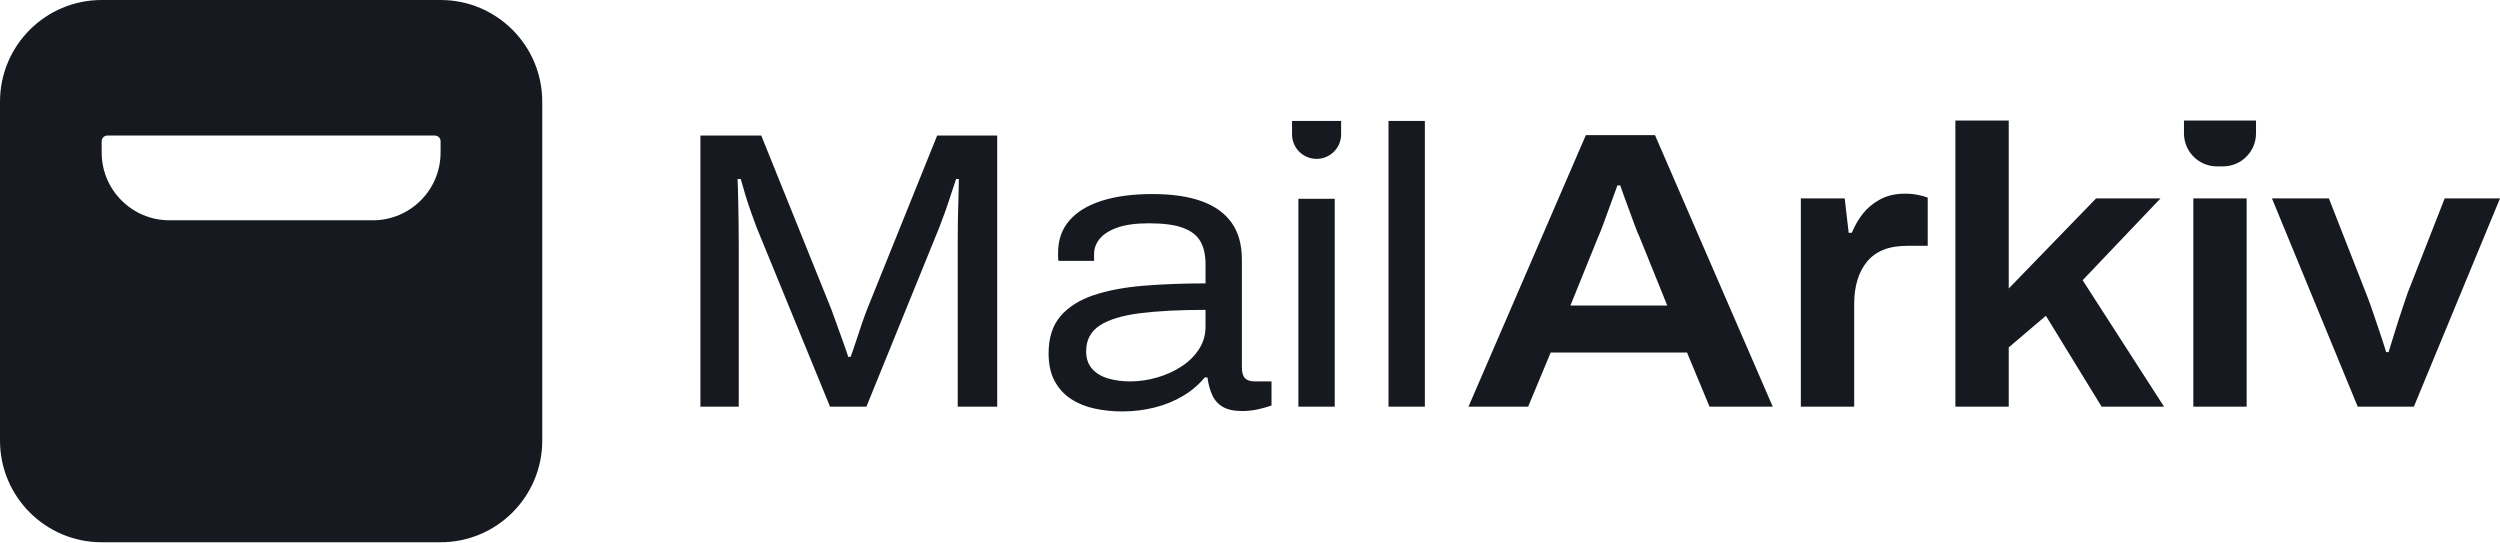
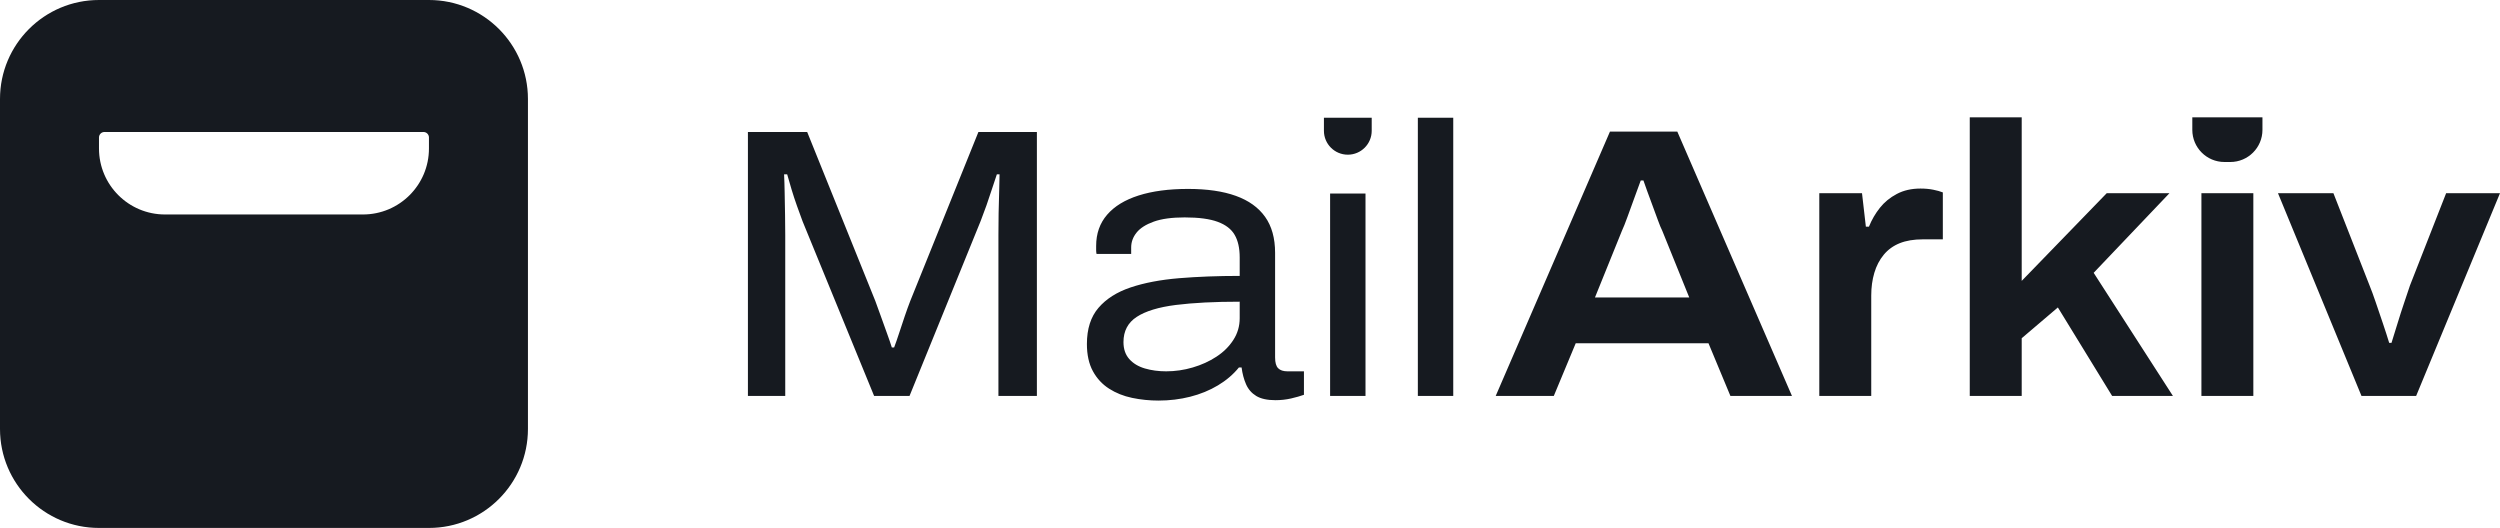
- <svg xmlns="http://www.w3.org/2000/svg" viewBox="0 0 110.649 24" fill="#161a20" role="img" aria-label="MailArkiv">
+ <svg xmlns="http://www.w3.org/2000/svg" viewBox="0 0 113.649 24" fill="#161a20" role="img" aria-label="MailArkiv">
  <path fill-rule="evenodd" d="M4.5 0H19.5A4.5 4.5 0 0 1 24 4.5V19.5A4.5 4.5 0 0 1 19.5 24H4.5A4.5 4.5 0 0 1 0 19.5V4.5A4.5 4.5 0 0 1 4.5 0ZM4.75 6H19.25A0.25 0.25 0 0 1 19.5 6.25V6.75A3 3 0 0 1 16.5 9.75H7.5A3 3 0 0 1 4.5 6.75V6.25A0.25 0.25 0 0 1 4.75 6Z" />
-   <g transform="translate(29.338 18) scale(0.12)">
+   <g transform="translate(32.338 18) scale(0.12)">
    <path d="M13.85 0L13.85 -100L36.3 -100L62.1 -36.01Q62.97 -33.67 64.14 -30.39Q65.31 -27.11 66.47 -23.91Q67.64 -20.7 68.37 -18.37L69.24 -18.37Q70.12 -20.7 71.14 -23.83Q72.16 -26.97 73.25 -30.17Q74.34 -33.38 75.36 -36.01L101.17 -100L123.32 -100L123.32 0L108.75 0L108.75 -60.93Q108.75 -64.72 108.82 -69.24Q108.89 -73.76 109.04 -77.77Q109.18 -81.78 109.18 -83.97L108.16 -83.97Q107.43 -81.92 106.41 -78.72Q105.39 -75.51 104.23 -72.23Q103.06 -68.95 102.04 -66.33L75.07 0L61.66 0L34.55 -66.18Q33.53 -68.95 32.43 -72.01Q31.34 -75.07 30.39 -78.21Q29.45 -81.34 28.72 -83.97L27.55 -83.97Q27.7 -81.05 27.77 -76.9Q27.84 -72.74 27.92 -68.51Q27.99 -64.29 27.99 -60.93L27.99 0ZM169.39 1.75Q164.29 1.75 159.4 0.73Q154.52 -0.29 150.66 -2.77Q146.79 -5.25 144.53 -9.4Q142.27 -13.56 142.27 -19.68Q142.27 -28.28 146.65 -33.38Q151.02 -38.48 158.82 -41.11Q166.62 -43.73 177.19 -44.61Q187.76 -45.48 200.15 -45.48L200.15 -52.48Q200.15 -57.73 198.25 -61.01Q196.36 -64.29 191.84 -65.96Q187.32 -67.64 179.3 -67.64Q172.01 -67.64 167.57 -66.03Q163.12 -64.43 161.08 -61.88Q159.04 -59.33 159.04 -56.27L159.04 -53.79L145.92 -53.79Q145.77 -54.52 145.77 -55.17Q145.77 -55.83 145.77 -56.85Q145.77 -63.85 149.93 -68.66Q154.08 -73.47 161.88 -75.95Q169.68 -78.43 180.61 -78.43Q191.4 -78.43 198.69 -75.8Q205.98 -73.18 209.77 -67.86Q213.56 -62.54 213.56 -54.23L213.56 -14.58Q213.56 -11.66 214.72 -10.5Q215.89 -9.33 218.22 -9.33L224.49 -9.33L224.49 -0.44Q222.45 0.29 219.61 0.95Q216.76 1.6 213.7 1.6Q209.04 1.6 206.41 -0Q203.79 -1.6 202.55 -4.45Q201.31 -7.29 200.87 -10.79L199.85 -10.79Q196.65 -6.85 191.91 -4.01Q187.17 -1.17 181.41 0.29Q175.66 1.75 169.39 1.75ZM172.3 -9.33Q177.41 -9.33 182.36 -10.79Q187.32 -12.24 191.33 -14.87Q195.34 -17.49 197.74 -21.21Q200.15 -24.93 200.15 -29.45L200.15 -35.71Q185.86 -35.71 176.02 -34.48Q166.18 -33.24 161.15 -29.96Q156.12 -26.68 156.12 -20.41Q156.12 -16.47 158.31 -13.99Q160.5 -11.52 164.21 -10.42Q167.93 -9.33 172.3 -9.33ZM234.4 0L234.4 -76.68L247.81 -76.68L247.81 0ZM232.06 -105.39H250.16V-100.45A9.05 9.05 0 0 1 241.11 -91.4H241.11A9.05 9.05 0 0 1 232.06 -100.45ZM267.64 0L267.64 -105.39L281.05 -105.39L281.05 0ZM297.13 0L340.42 -100.15L365.93 -100.15L409.37 0L386.05 0L377.74 -19.97L327.45 -19.97L319.14 0ZM334.74 -37.32L370.45 -37.32L360.25 -62.54Q359.52 -63.99 358.57 -66.62Q357.62 -69.24 356.53 -72.16Q355.44 -75.07 354.49 -77.7Q353.54 -80.32 353.1 -81.63L352.08 -81.63Q351.06 -78.86 349.68 -75.07Q348.29 -71.28 347.06 -67.86Q345.82 -64.43 344.94 -62.54ZM419.72 0L419.72 -76.82L435.9 -76.82L437.36 -64.14L438.53 -64.14Q440.13 -68.08 442.68 -71.28Q445.23 -74.49 449.1 -76.53Q452.96 -78.57 458.06 -78.57Q460.69 -78.57 462.87 -78.13Q465.06 -77.7 466.52 -77.11L466.52 -59.33L458.94 -59.33Q453.83 -59.33 450.19 -57.87Q446.55 -56.41 444.14 -53.5Q441.73 -50.58 440.57 -46.65Q439.4 -42.71 439.4 -38.05L439.4 0ZM476.72 0L476.72 -105.54L496.4 -105.54L496.4 -43.59L528.62 -76.82L552.38 -76.82L523.66 -46.65L553.69 0L530.66 0L510.1 -33.53L496.4 -21.87L496.4 0ZM564.48 0L564.48 -76.82L584.15 -76.82L584.15 0ZM561.03 -105.54H587.6V-100.8A12.17 12.17 0 0 1 575.42 -88.63H573.21A12.17 12.17 0 0 1 561.03 -100.8ZM625.12 0L593.48 -76.82L614.48 -76.82L628.18 -41.84Q629.2 -39.36 630.51 -35.5Q631.82 -31.63 633.21 -27.55Q634.59 -23.47 635.61 -20.12L636.49 -20.12Q637.51 -23.32 638.75 -27.41Q639.99 -31.49 641.3 -35.35Q642.61 -39.21 643.48 -41.84L657.19 -76.82L677.59 -76.82L645.82 0Z" />
  </g>
</svg>
